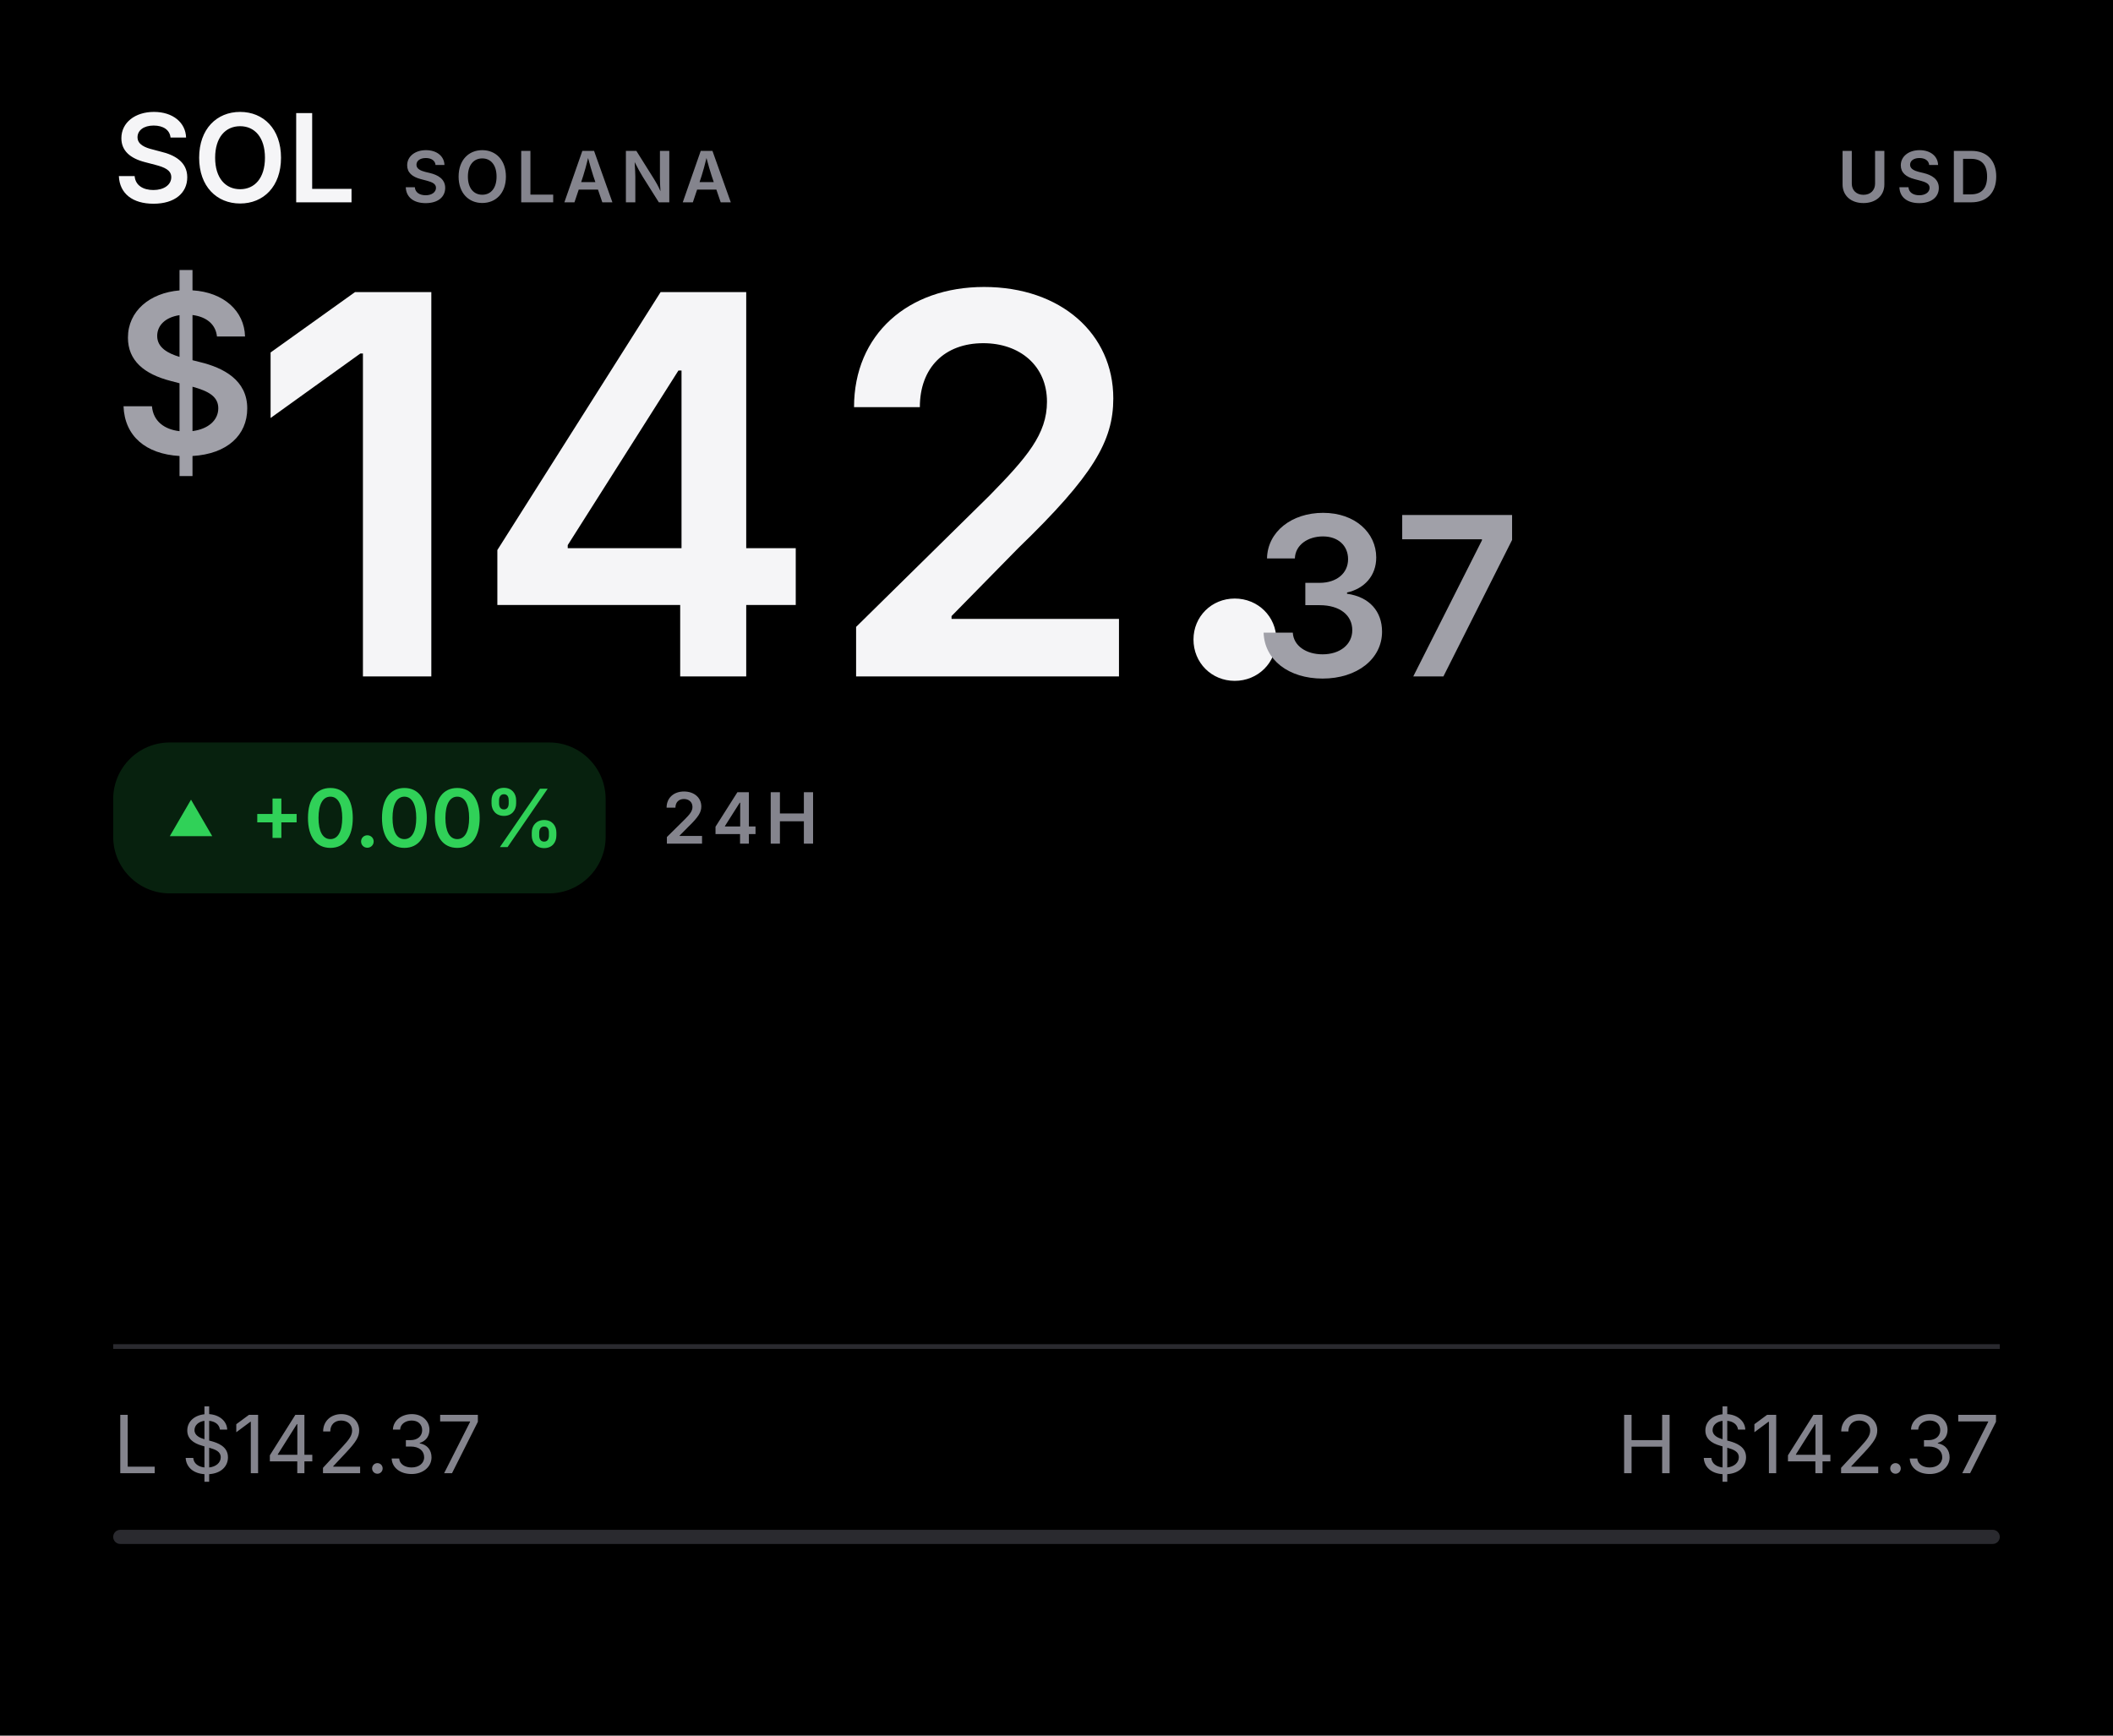
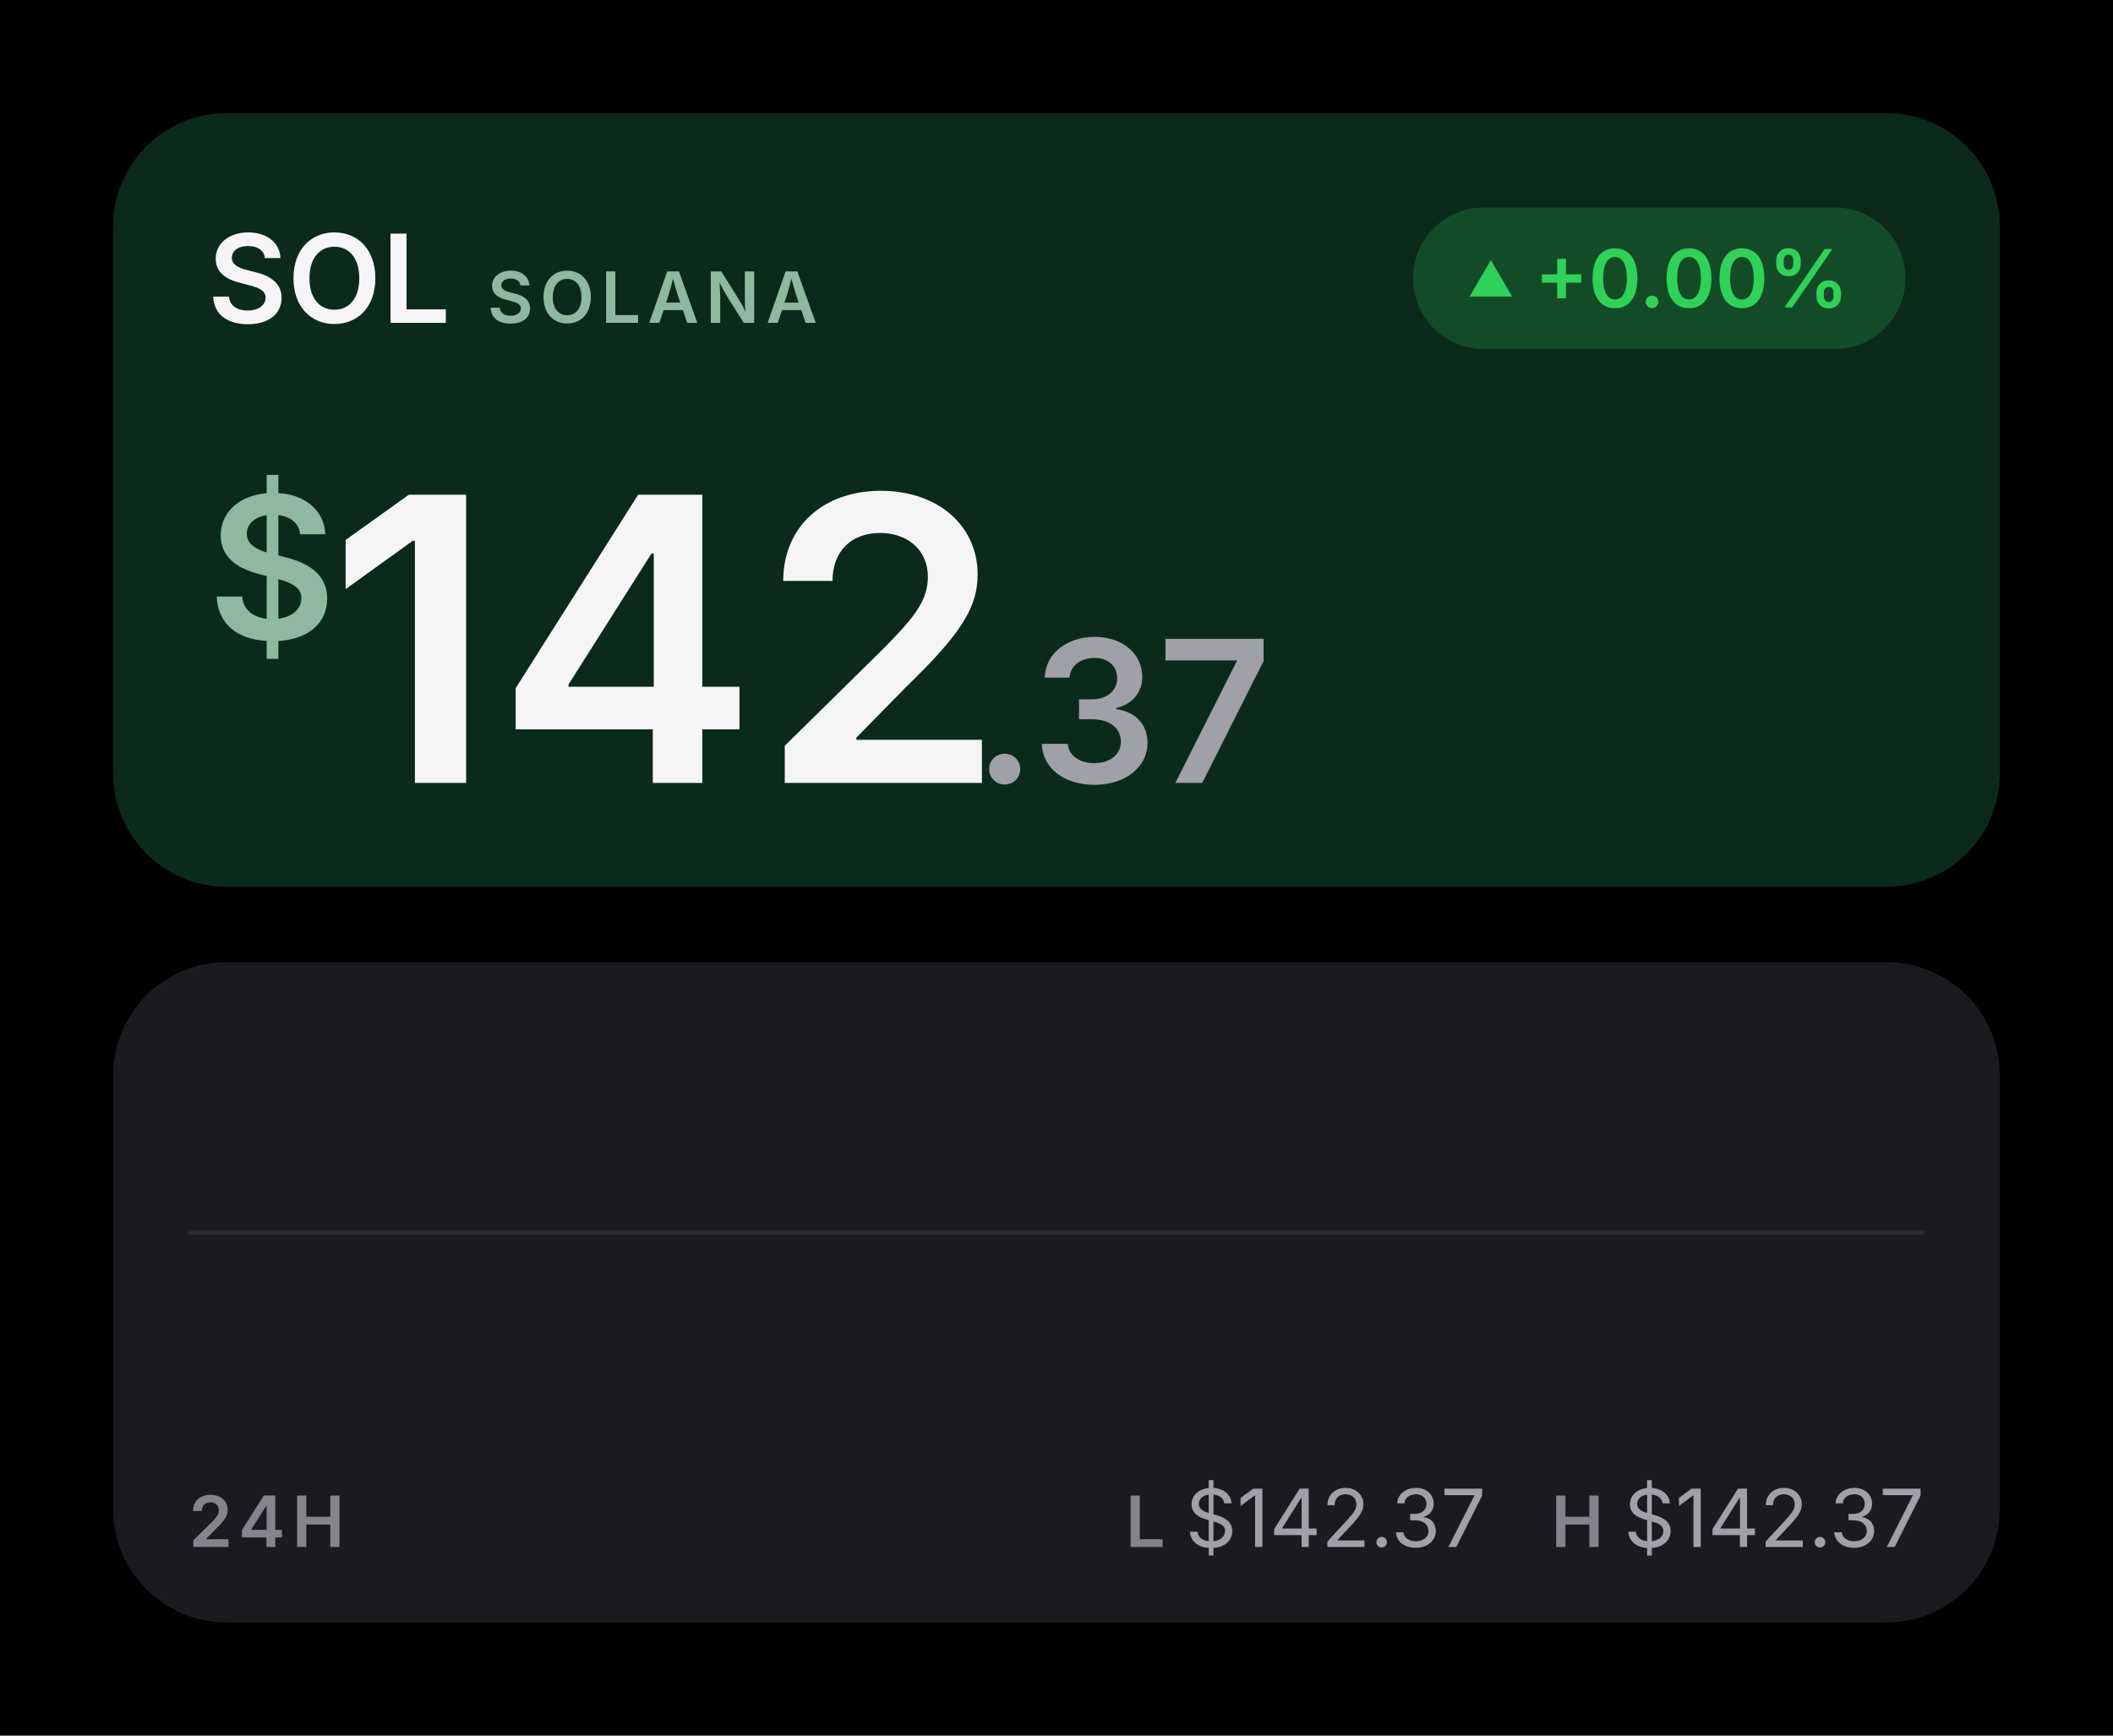
<svg xmlns="http://www.w3.org/2000/svg" width="448" height="368" viewBox="0 0 448 368">
  <rect x="0.00" y="0.00" width="448.00" height="368.00" fill="#000000" />
-   <text x="24.00" y="42.90" font-family="Inter" font-size="26.00" font-weight="600" fill="#f5f5f7" text-anchor="start">SOL</text>
-   <text x="85.33" y="42.90" font-family="Inter" font-size="15.00" font-weight="600" fill="#84848d" text-anchor="start" letter-spacing="1.40">SOLANA</text>
-   <text x="424.00" y="42.90" font-family="Inter" font-size="15.00" font-weight="600" fill="#84848d" text-anchor="end" letter-spacing="1.40">USD</text>
-   <text x="24.00" y="96.20" font-family="Inter" font-size="47.04" font-weight="600" fill="#a0a0a8" text-anchor="start">$</text>
-   <text x="52.23" y="143.42" font-family="Inter" font-size="112.00" font-weight="600" fill="#f5f5f7" text-anchor="start">142.</text>
-   <text x="265.46" y="143.42" font-family="Inter" font-size="47.04" font-weight="600" fill="#a0a0a8" text-anchor="start">37</text>
-   <rect x="24.00" y="157.42" width="104.41" height="32.00" rx="12.00" fill="#30d158" fill-opacity="0.160" />
-   <path d="M36.00 177.29L40.50 169.55L45.00 177.29Z" fill="#30d158" />
-   <text x="53.00" y="179.60" font-family="Inter" font-size="17.00" font-weight="600" fill="#30d158" text-anchor="start">+0.00%</text>
-   <text x="140.41" y="178.88" font-family="Inter" font-size="15.00" font-weight="600" fill="#84848d" text-anchor="start" letter-spacing="1.40">24H</text>
-   <rect x="24.00" y="285.00" width="400.00" height="1.00" fill="#2a2a2f" />
-   <text x="24.00" y="312.36" font-family="Inter" font-size="17.00" font-weight="400" fill="#84848d" text-anchor="start">L $142.37</text>
-   <text x="424.00" y="312.36" font-family="Inter" font-size="17.00" font-weight="400" fill="#84848d" text-anchor="end">H $142.37</text>
-   <rect x="24.00" y="324.36" width="400.00" height="3.00" rx="1.50" fill="#2a2a2f" />
+   <rect x="24.00" y="24.00" width="400.00" height="164.00" rx="24.00" fill="#0c2a1b" />
+   <rect x="299.59" y="44.00" width="104.41" height="30.00" rx="15.00" fill="#30d158" fill-opacity="0.200" />
+   <path d="M311.59 62.87L316.09 55.13L320.59 62.87Z" fill="#30d158" />
+   <text x="392.00" y="65.18" font-family="Inter" font-size="17.00" font-weight="600" fill="#30d158" text-anchor="end">+0.00%</text>
+   <text x="44.00" y="68.45" font-family="Inter" font-size="26.00" font-weight="600" fill="#f5f5f7" text-anchor="start">SOL</text>
+   <text x="103.33" y="68.45" font-family="Inter" font-size="15.00" font-weight="600" fill="#8fb8a1" text-anchor="start" letter-spacing="1.40">SOLANA</text>
+   <text x="44.00" y="135.47" font-family="Inter" font-size="42.00" font-weight="600" fill="#8fb8a1" text-anchor="start">$</text>
+   <text x="69.42" y="166.00" font-family="Inter" font-size="84.00" font-weight="600" fill="#f5f5f7" text-anchor="start">142</text>
+   <text x="206.32" y="166.00" font-family="Inter" font-size="42.00" font-weight="600" fill="#a0a0a8" text-anchor="start">.37</text>
+   <rect x="24.00" y="204.00" width="400.00" height="140.00" rx="24.00" fill="#1a1a1f" />
+   <text x="40.00" y="328.00" font-family="Inter" font-size="15.00" font-weight="600" fill="#84848d" text-anchor="start" letter-spacing="1.40">24H</text>
+   <text x="408.00" y="328.00" font-family="Inter" font-size="17.00" font-weight="400" fill="#a0a0a8" text-anchor="end">$142.37</text>
+   <text x="340.04" y="328.00" font-family="Inter" font-size="15.00" font-weight="600" fill="#84848d" text-anchor="end">H</text>
+   <text x="315.06" y="328.00" font-family="Inter" font-size="17.00" font-weight="400" fill="#a0a0a8" text-anchor="end">$142.37</text>
+   <text x="247.10" y="328.00" font-family="Inter" font-size="15.00" font-weight="600" fill="#84848d" text-anchor="end">L</text>
+   <rect x="40.00" y="260.82" width="368.00" height="1.00" fill="#2a2a2f" />
</svg>
